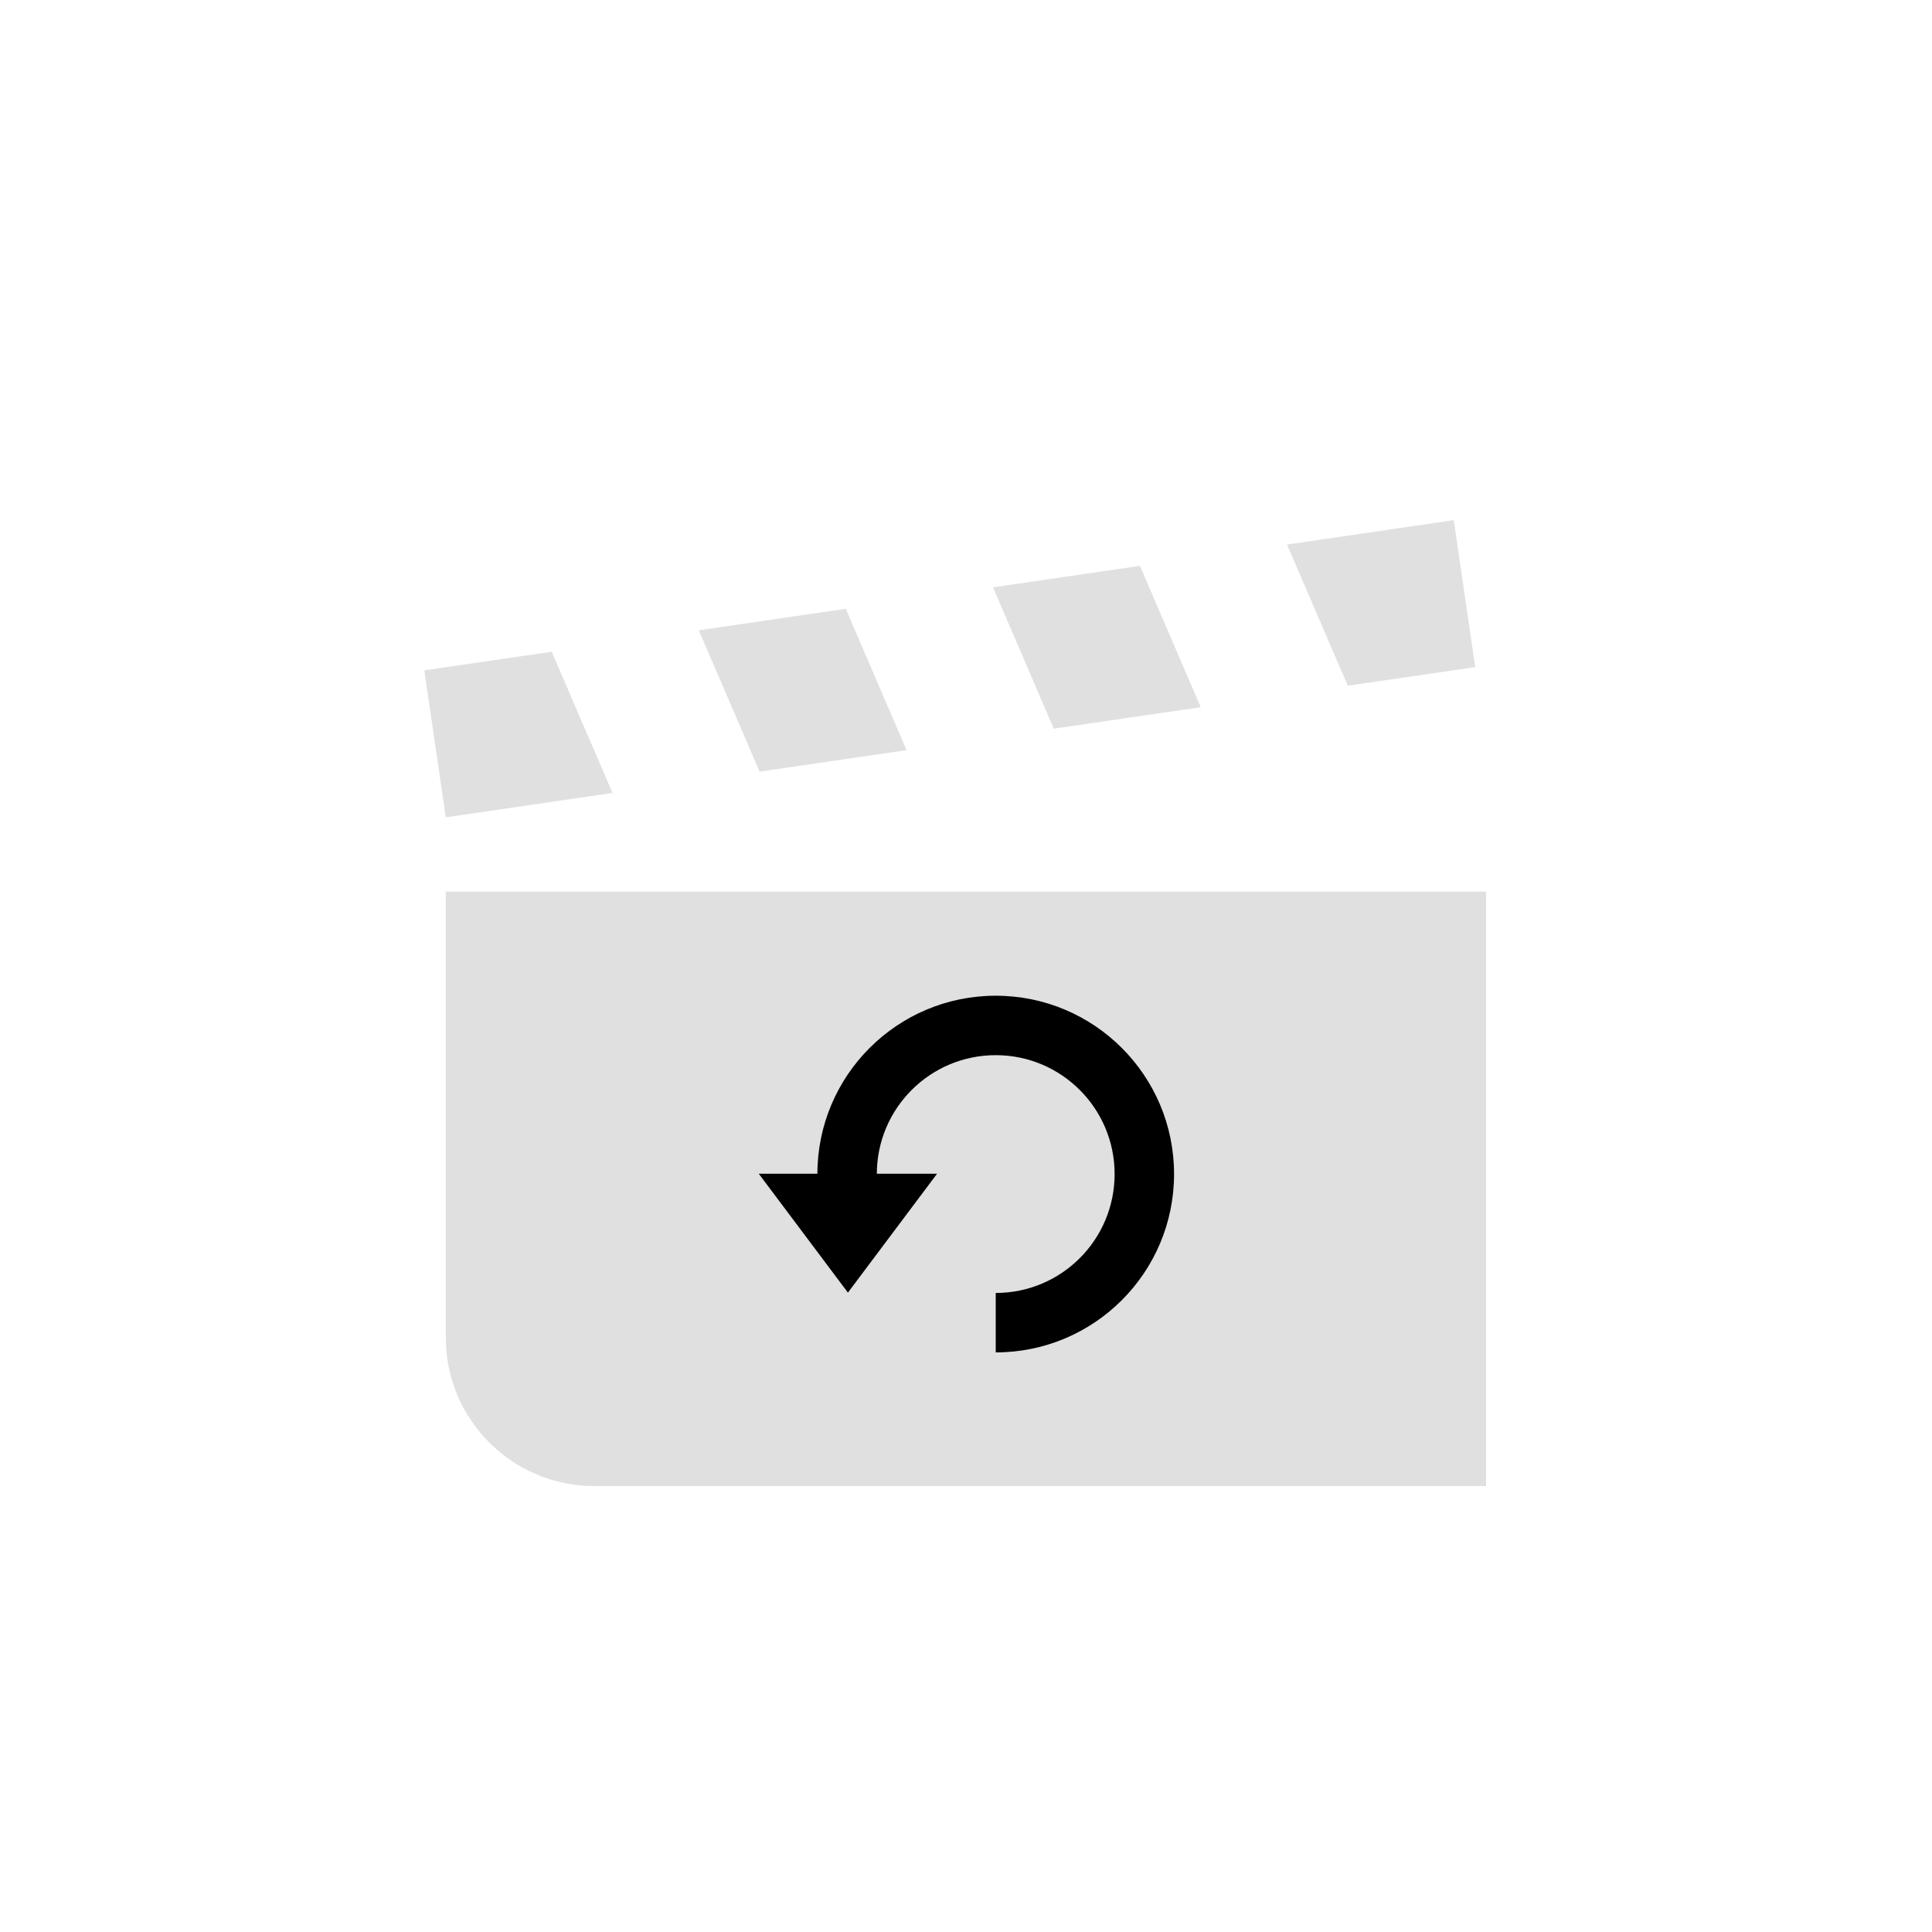
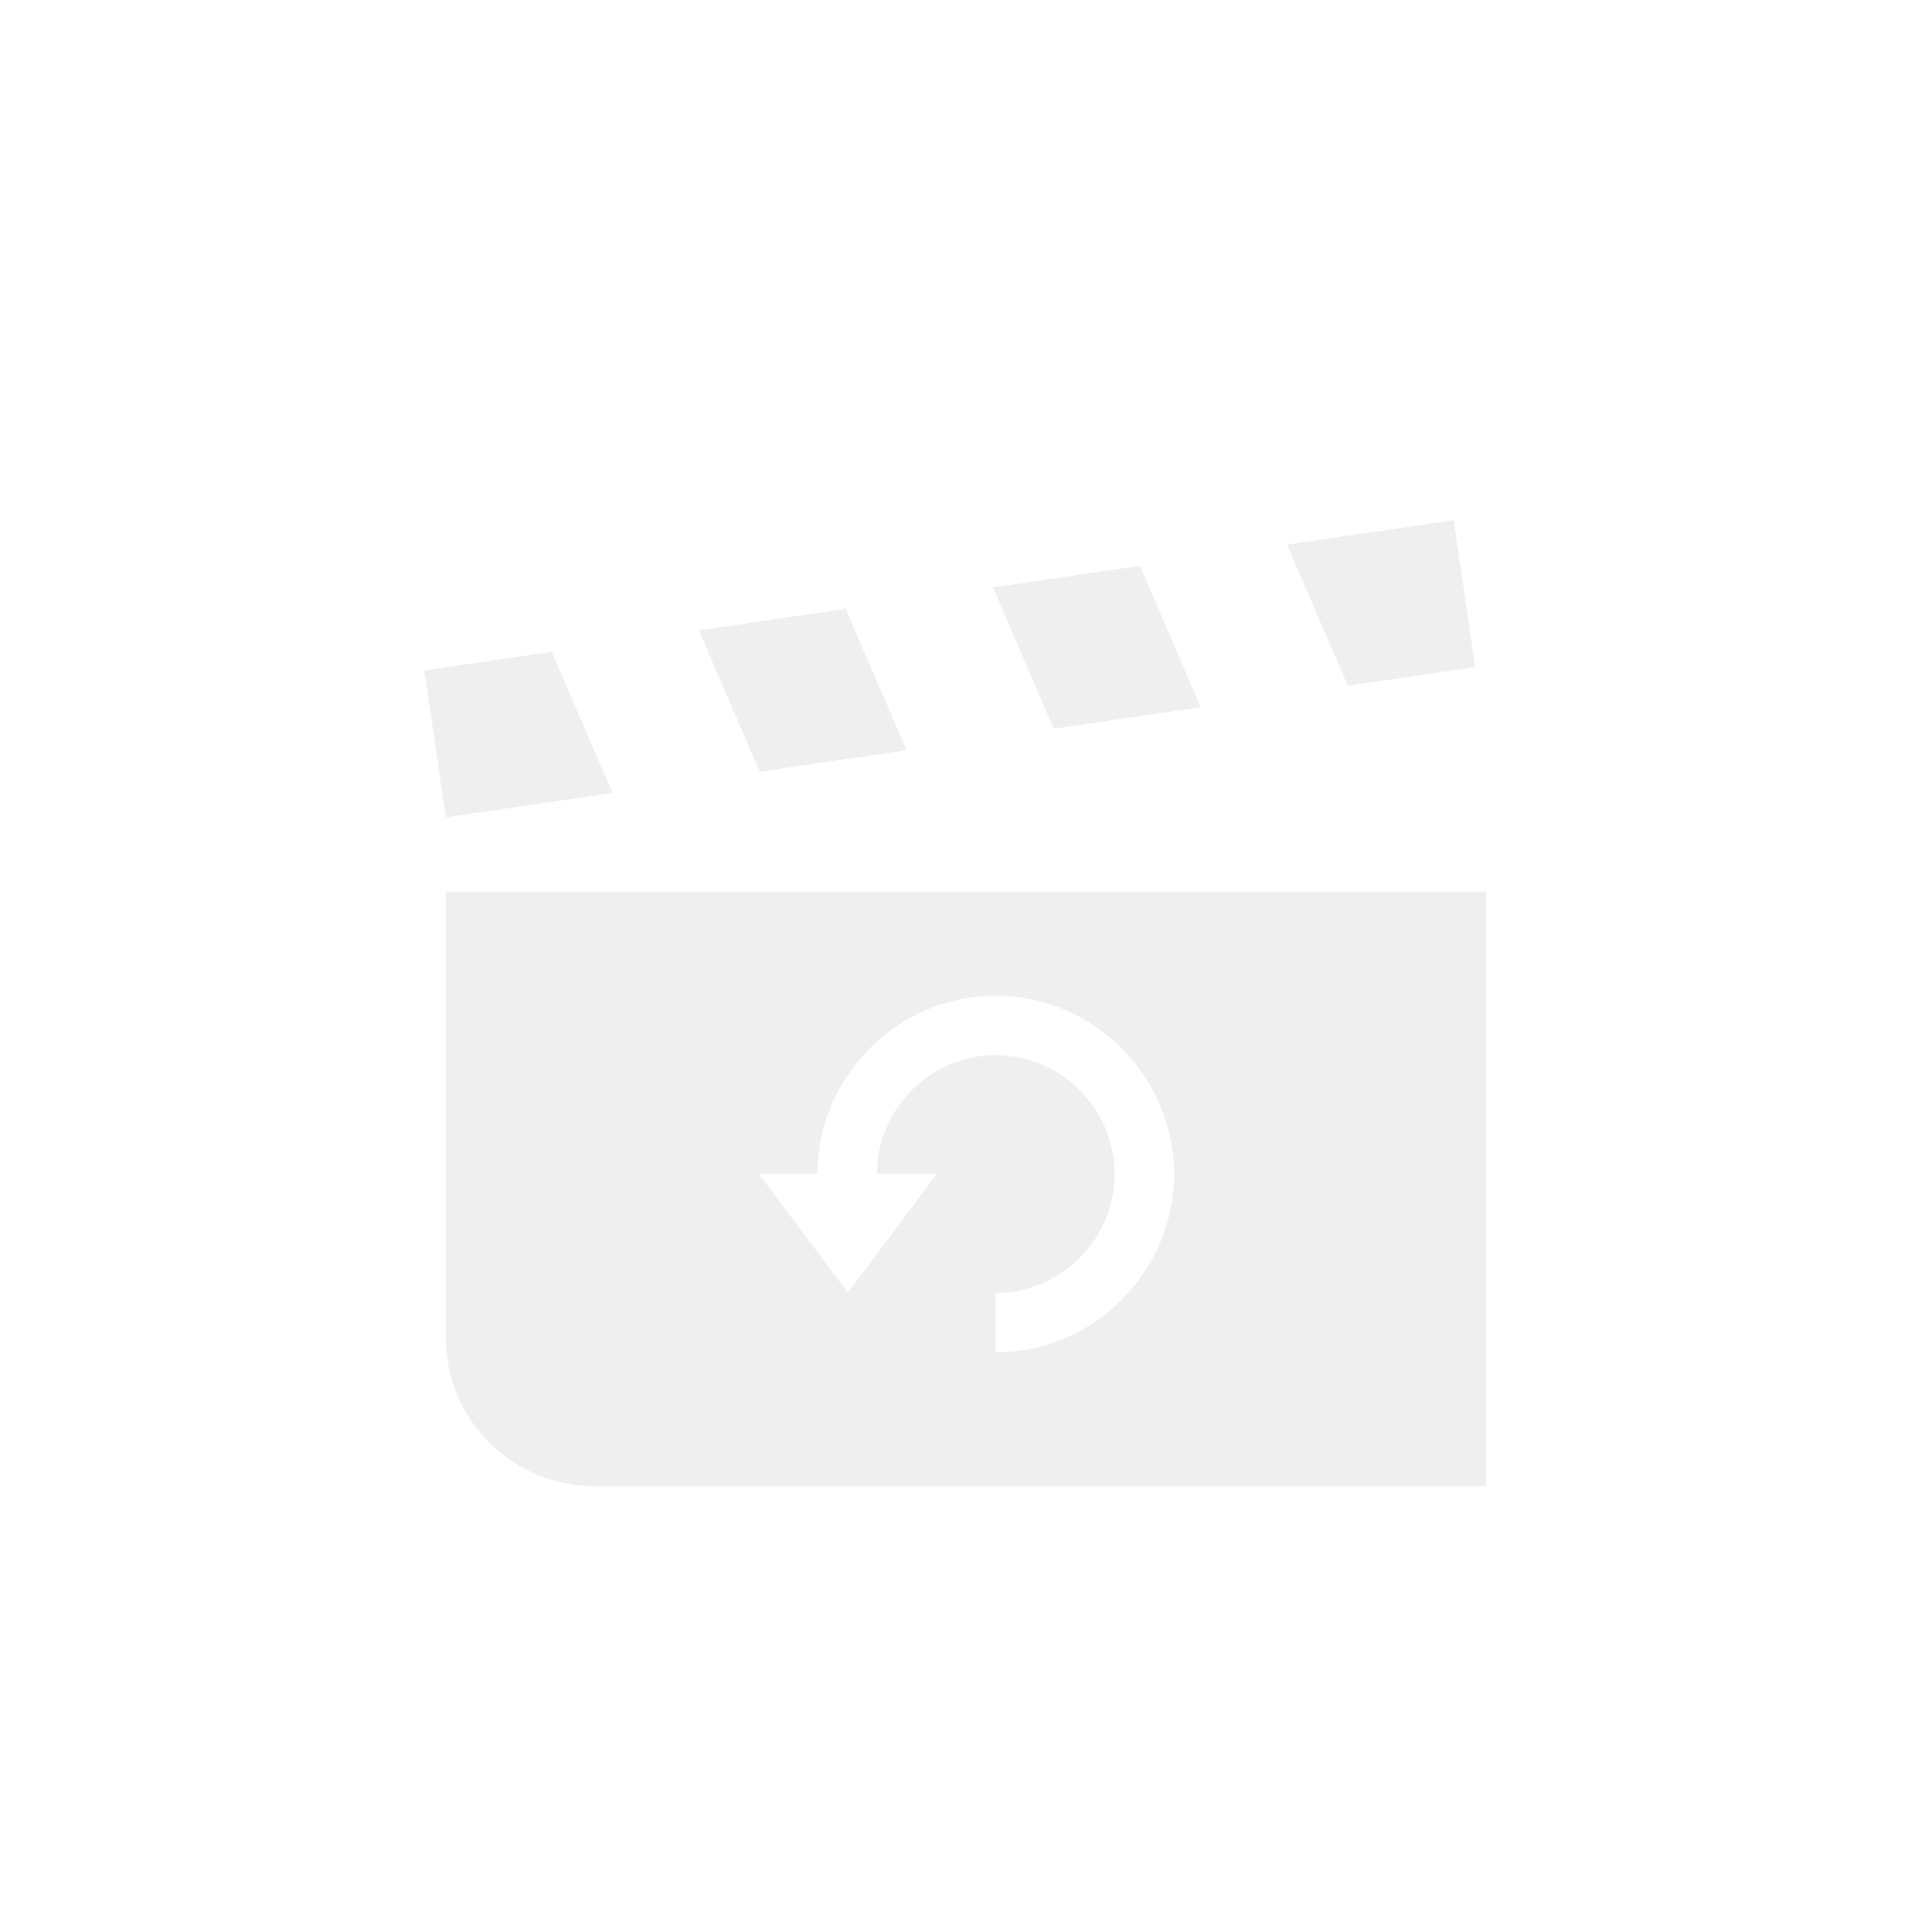
- <svg xmlns="http://www.w3.org/2000/svg" height="16" viewBox="0 0 26 26" width="16">
-   <g transform="translate(5, 5)">
-     <path d="m14.564 2-2.244.328.818 1.9 1.715-.25zm-4.223.615-1.978.289.818 1.902 1.978-.289zm-3.959.578-1.978.289.818 1.902 1.978-.289zm-3.957.578-1.715.25.289 1.978 2.244-.328zm-1.426 3.228v6c0 1.105.895 2 2 2h12v-8z" fill="#e0e0e0" />
-     <g transform="scale(0.4) translate(12, 19)">
-       <g fill="#000000" transform="translate(0 -1036.4)">
-         <path d="m9 2a6 6 0 0 0 -6 6h2a4 4 0 0 1 4-4 4 4 0 0 1 4 4 4 4 0 0 1 -4 4v2a6 6 0 0 0 6-6 6 6 0 0 0 -6-6z" transform="translate(0 1036.4)" />
-         <path d="m4.118 1048.3-1.677-.968-1.677-.968 1.677-.968 1.677-.968-0 1.937z" transform="matrix(0 -1.1926 1.5492 0 -1617 1049.3)" />
-       </g>
-     </g>
+ <svg xmlns="http://www.w3.org/2000/svg" width="100%" height="100%" viewBox="0 0 16 16" version="1.1" xml:space="preserve" style="fill-rule:evenodd;clip-rule:evenodd;stroke-linejoin:round;stroke-miterlimit:2;">
+   <g>
+     <path d="M12.039,4.308L12.217,5.525L11.162,5.679L10.658,4.51L12.039,4.308ZM9.441,4.686L9.944,5.857L8.727,6.035L8.223,4.864L9.441,4.686ZM7.004,5.042L7.508,6.213L6.291,6.391L5.787,5.22L7.004,5.042ZM4.569,5.398L5.073,6.567L3.692,6.769L3.514,5.552L4.569,5.398ZM3.692,7.385L12.307,7.385L12.307,12.308L4.923,12.308C4.243,12.308 3.692,11.757 3.692,11.077L3.692,7.385ZM7.262,9.72C7.263,9.181 7.707,8.738 8.246,8.738C8.786,8.738 9.231,9.183 9.231,9.723C9.231,10.263 8.786,10.708 8.246,10.708L8.246,11.2C9.056,11.2 9.723,10.533 9.723,9.723C9.723,8.913 9.056,8.246 8.246,8.246C7.437,8.246 6.771,8.911 6.769,9.72L6.283,9.72L6.653,10.213L7.022,10.705L7.391,10.213L7.76,9.72L7.262,9.72Z" style="fill:rgb(239,239,239);fill-rule:nonzero;" />
  </g>
</svg>
